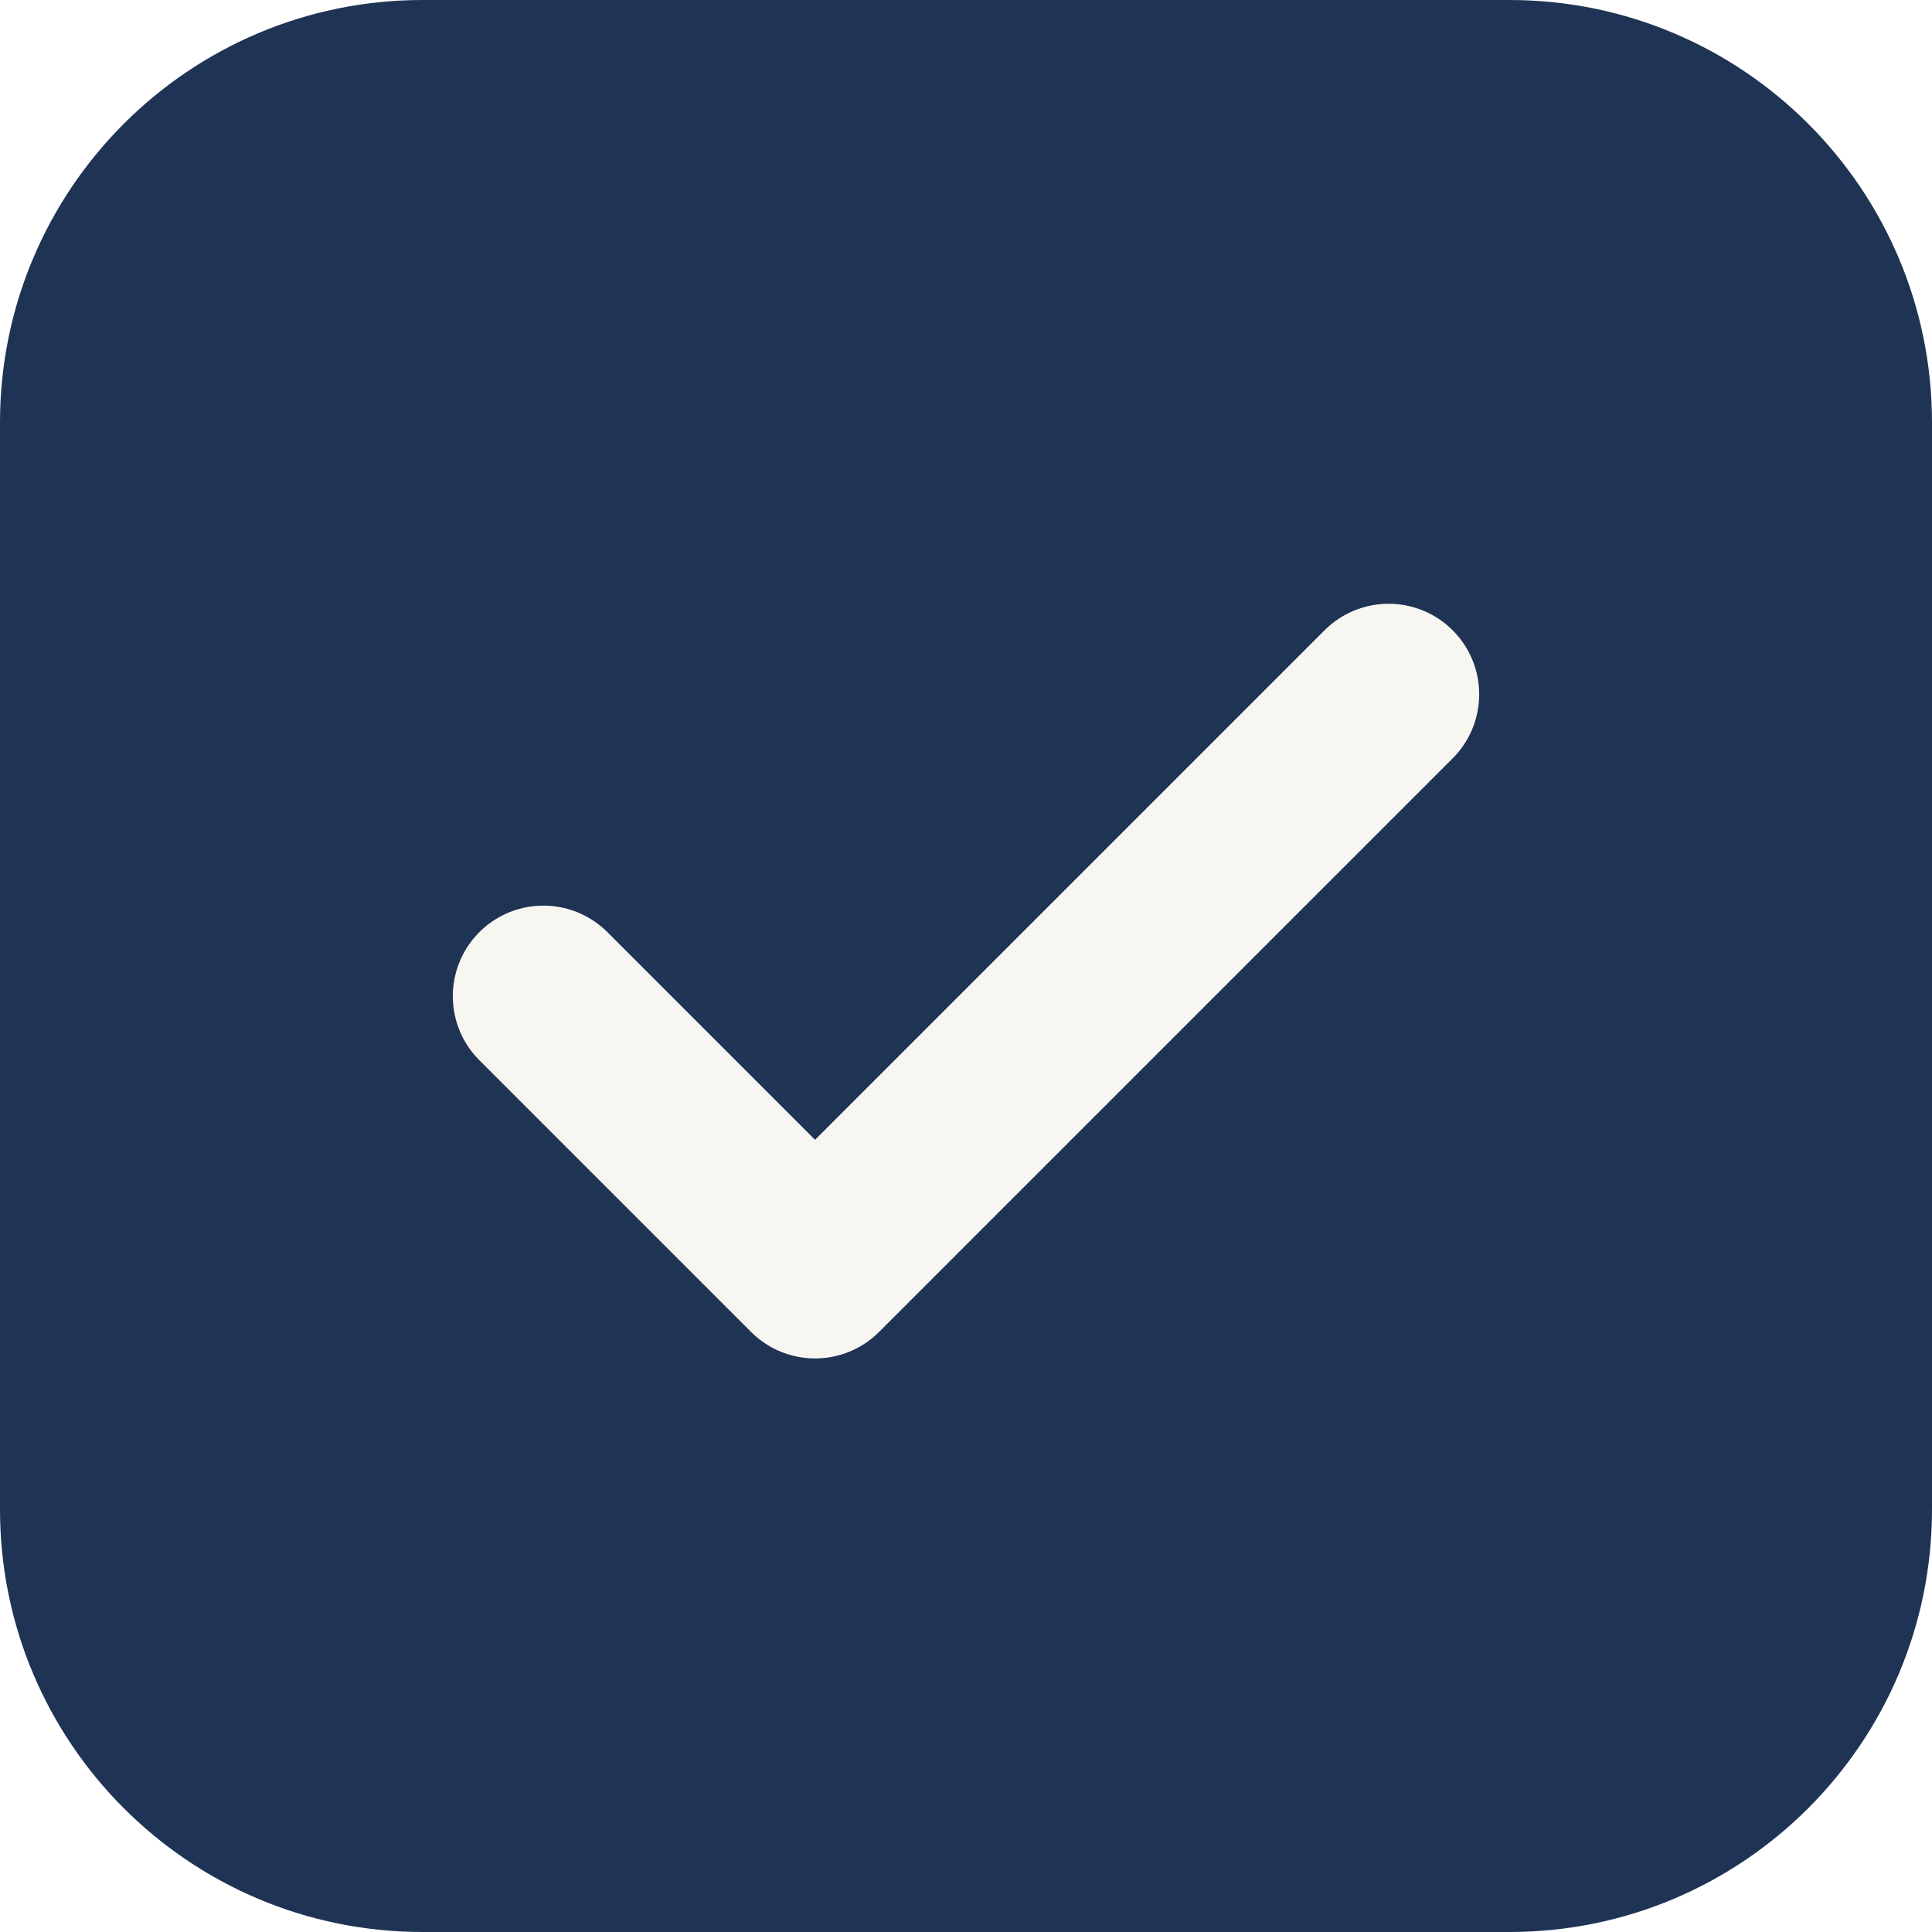
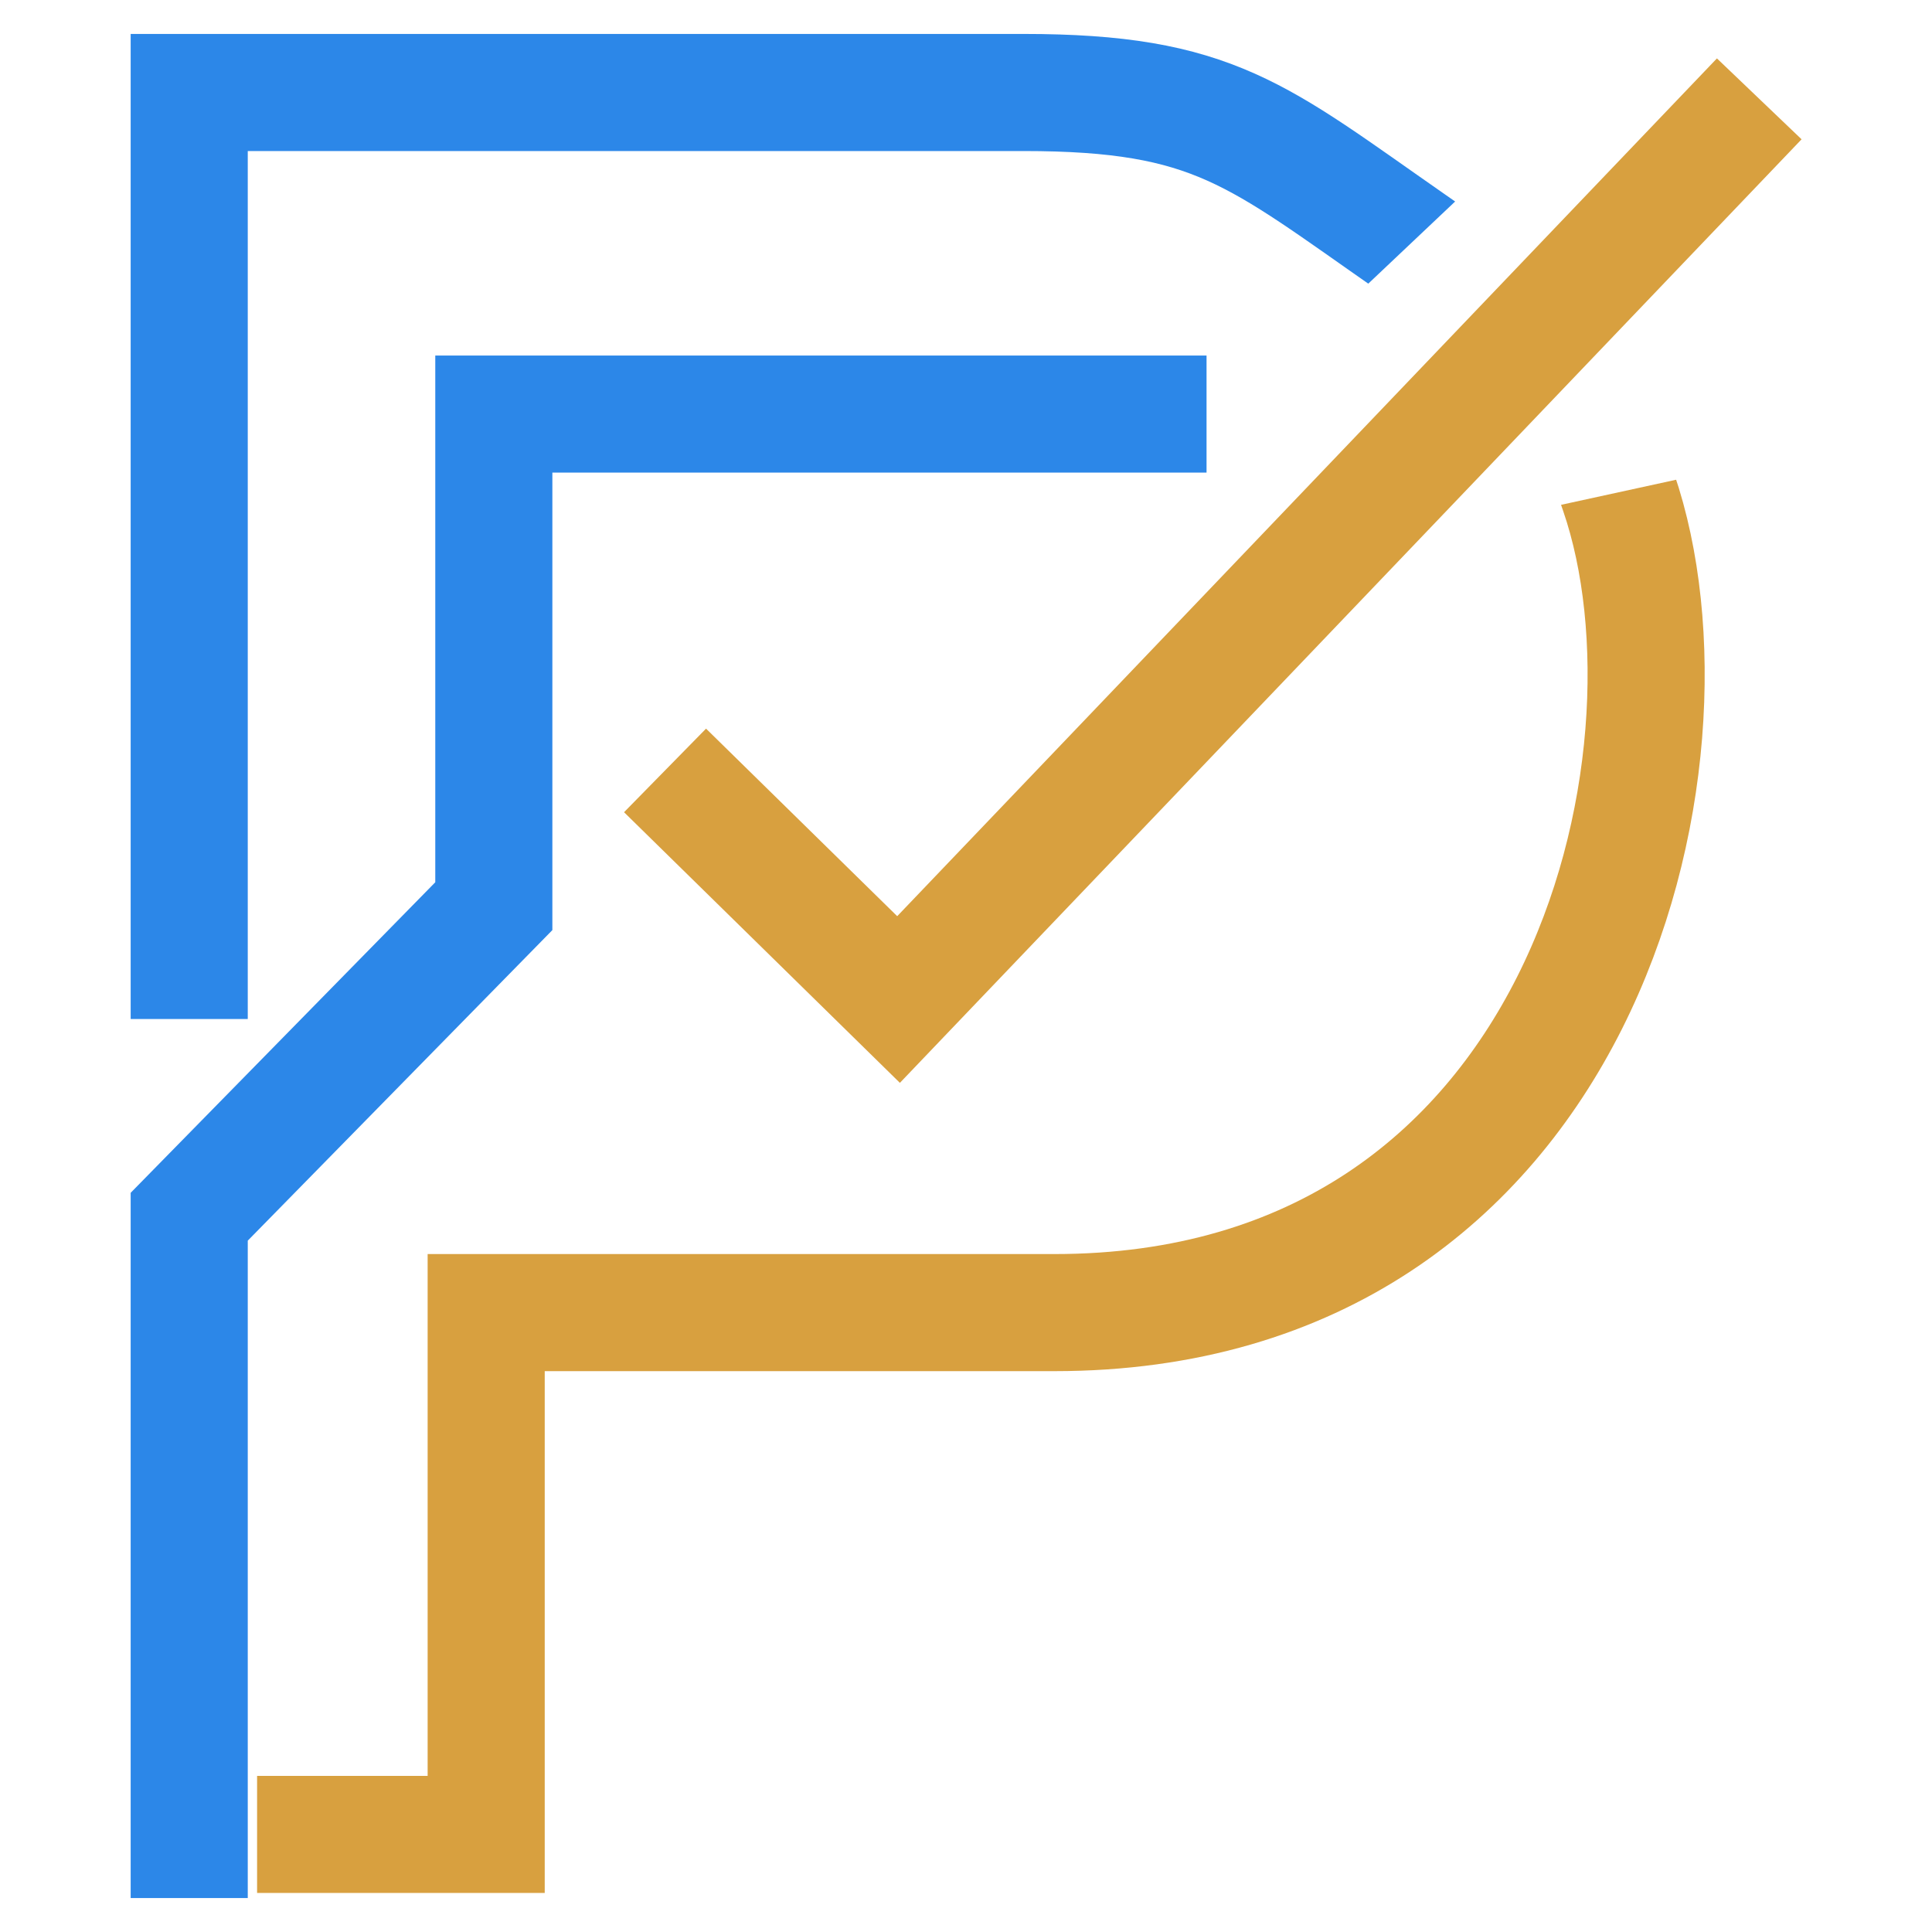
- <svg xmlns="http://www.w3.org/2000/svg" viewBox="0 0 32 32">
-   <rect width="32" height="32" rx="7" fill="#1F3354" />
-   <path d="M9 16.5l4.5 4.5L23 11.5" fill="none" stroke="#F8F6F1" stroke-width="3" stroke-linecap="round" stroke-linejoin="round" />
+ <svg xmlns="http://www.w3.org/2000/svg" viewBox="36.3 53.8 227.7 227.7" role="img" aria-label="Pramaan">
+   <defs>
+     <clipPath id="pramaan-cut-blue">
+       <path d="M-100.00 -100.00L395.55 -100.00L-100.00 368.62Z" />
+     </clipPath>
+     <clipPath id="pramaan-cut-gold">
+       <path d="M1198.56 -100.00L1200.00 -100.00L1200.00 500.00L-100.00 500.00L-100.00 183.13Z" />
+     </clipPath>
+   </defs>
+   <g fill="none" stroke-width="13.8" stroke-linejoin="miter" stroke-linecap="butt">
+     <path stroke="#2C87E8" d="M58.6 173.9V64.7H156.9C179.39 64.7 184.44 69.69 202.68 82.39l3.28 2.29" clip-path="url(#pramaan-cut-blue)" />
+     <path stroke="#2C87E8" d="M178.5 102.6H94.5V160.6L58.6 197.2V277.5" />
+     <path stroke="#D8A03F" d="M114.68 144.6L142.2 171.6L243.64 65.45" />
+     <path stroke="#D8A03F" d="M225.77 108.04L227.07 111.82C237.92 143.42 222.94 208.5 160.56 208.5H93.6V270H66.6" clip-path="url(#pramaan-cut-gold)" />
+   </g>
</svg>
